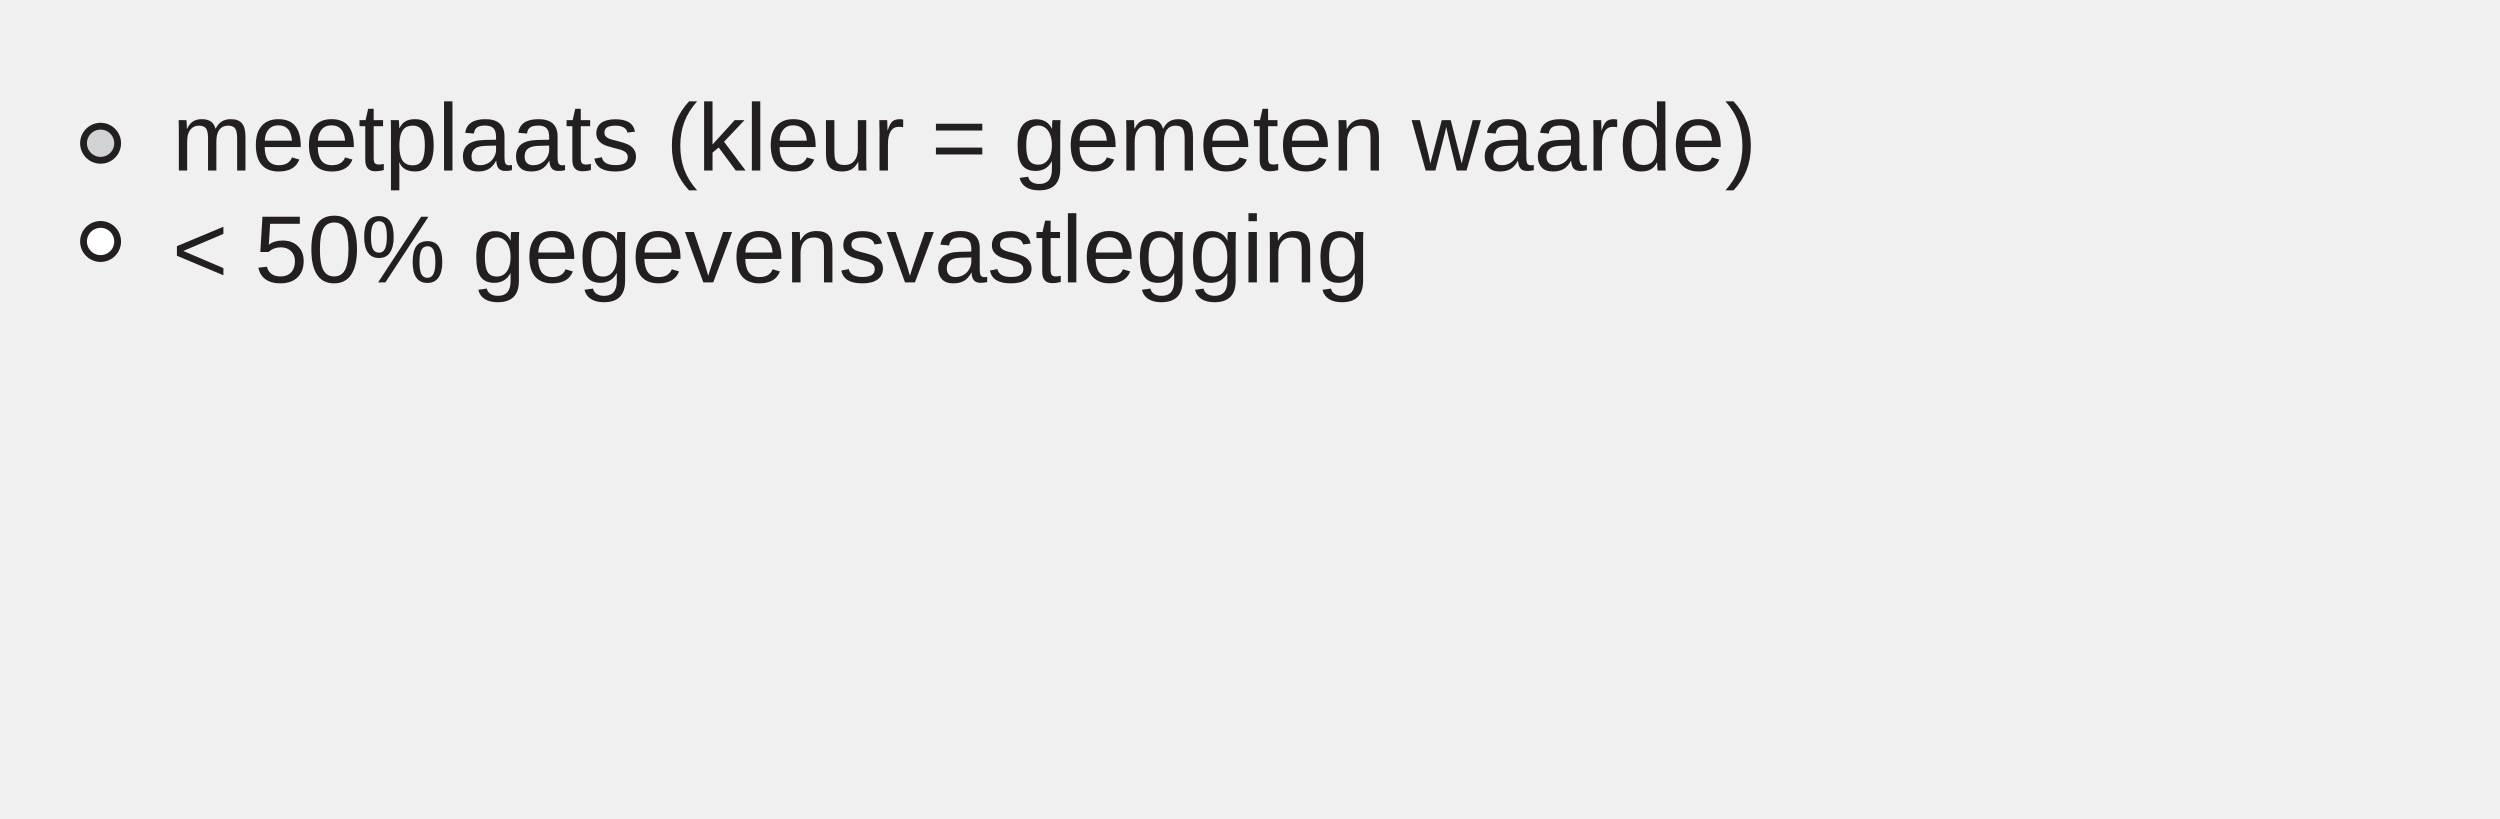
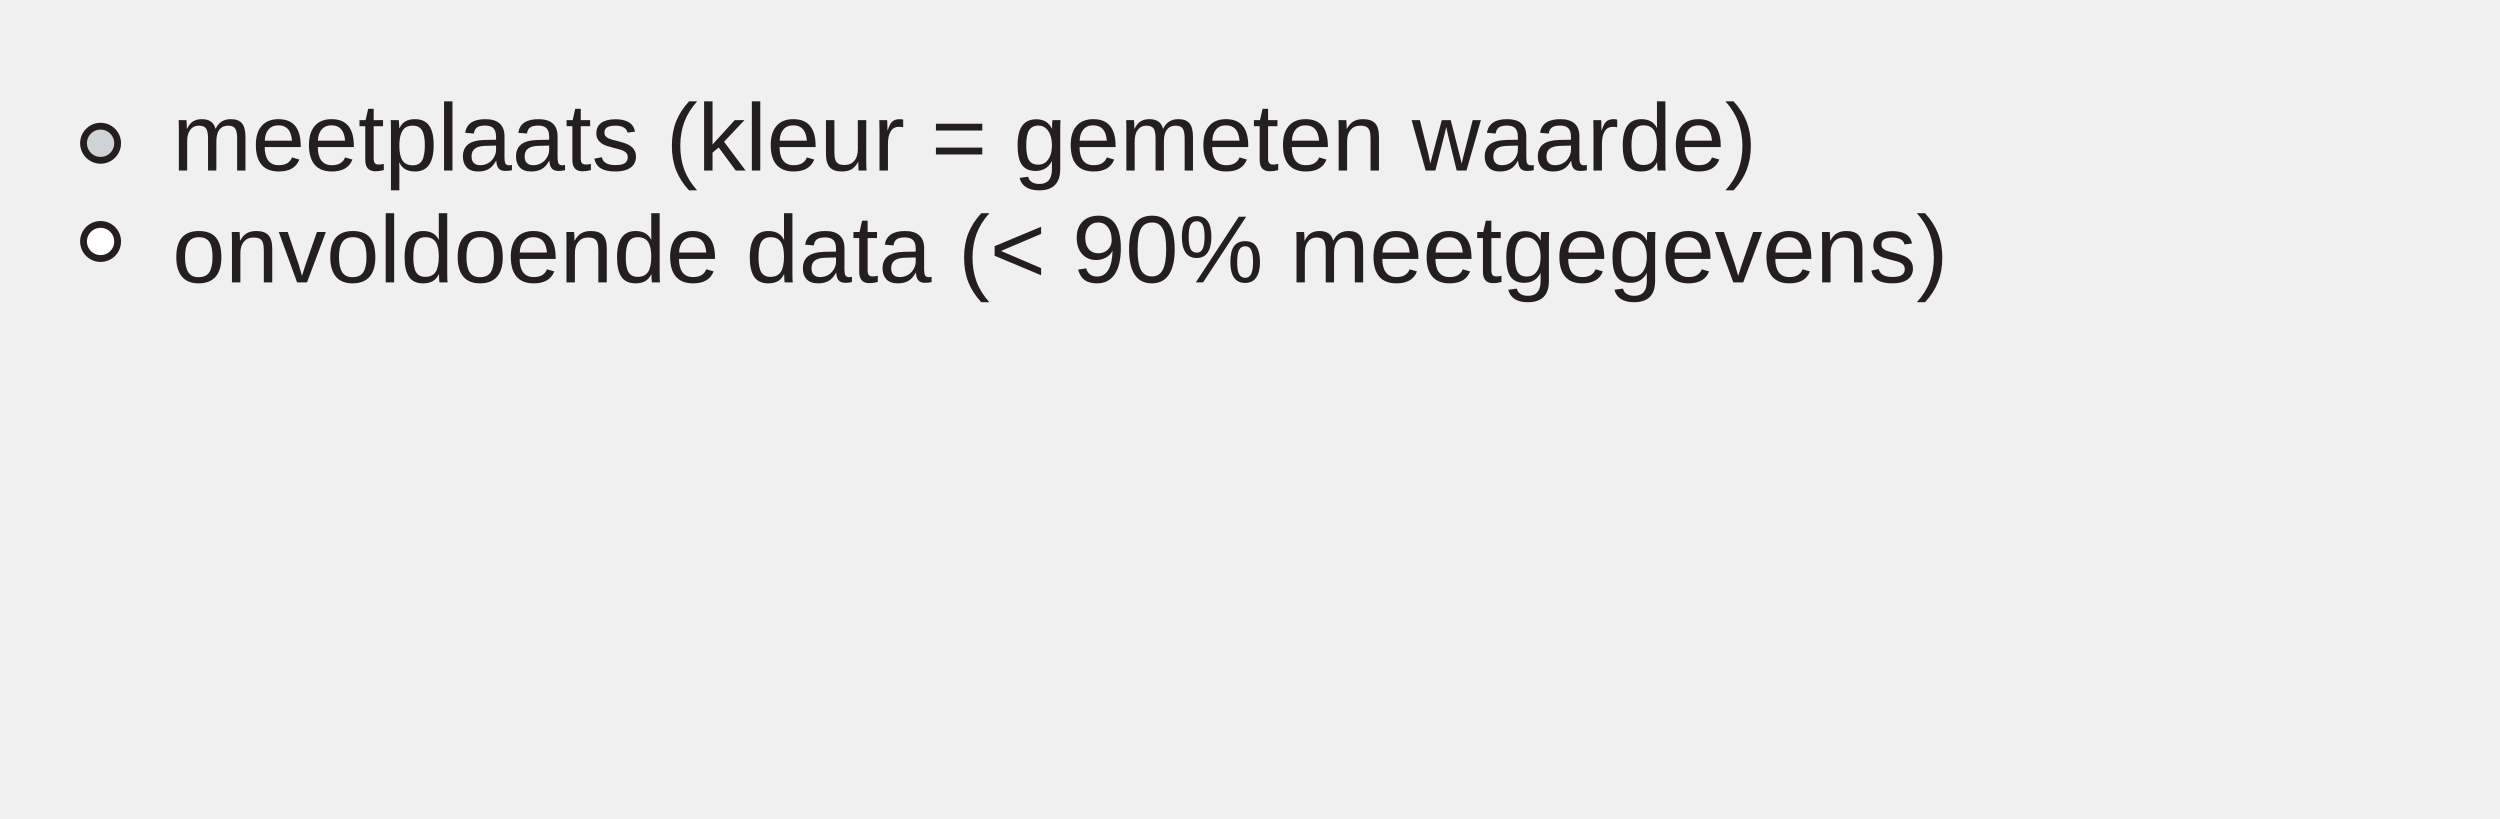
<svg xmlns="http://www.w3.org/2000/svg" version="1.1" id="Layer_1" x="0px" y="0px" width="366.5px" height="120px" viewBox="0 0 366 120" enable-background="new 0 0 366 120" xml:space="preserve">
  <circle fill="#D0D2D3" stroke="#231F20" stroke-miterlimit="10" cx="14.495" cy="21" r="2.5" />
  <circle fill="#FFFFFF" stroke="#231F20" stroke-miterlimit="10" cx="14.495" cy="35.4" r="2.5" />
  <text font-size="14" font-family="Arial" transform="translate(25 25)" fill="#231F20">meetplaats (kleur = gemeten waarde)</text>
-   <text font-size="14" font-family="Arial" transform="translate(25 41.4)" fill="#231F20">&lt; 50% gegevensvastlegging</text>
+   <text font-size="14" font-family="Arial" transform="translate(25 41.4)" fill="#231F20">onvoldoende data (&lt; 90% meetgegevens)</text>
</svg>
